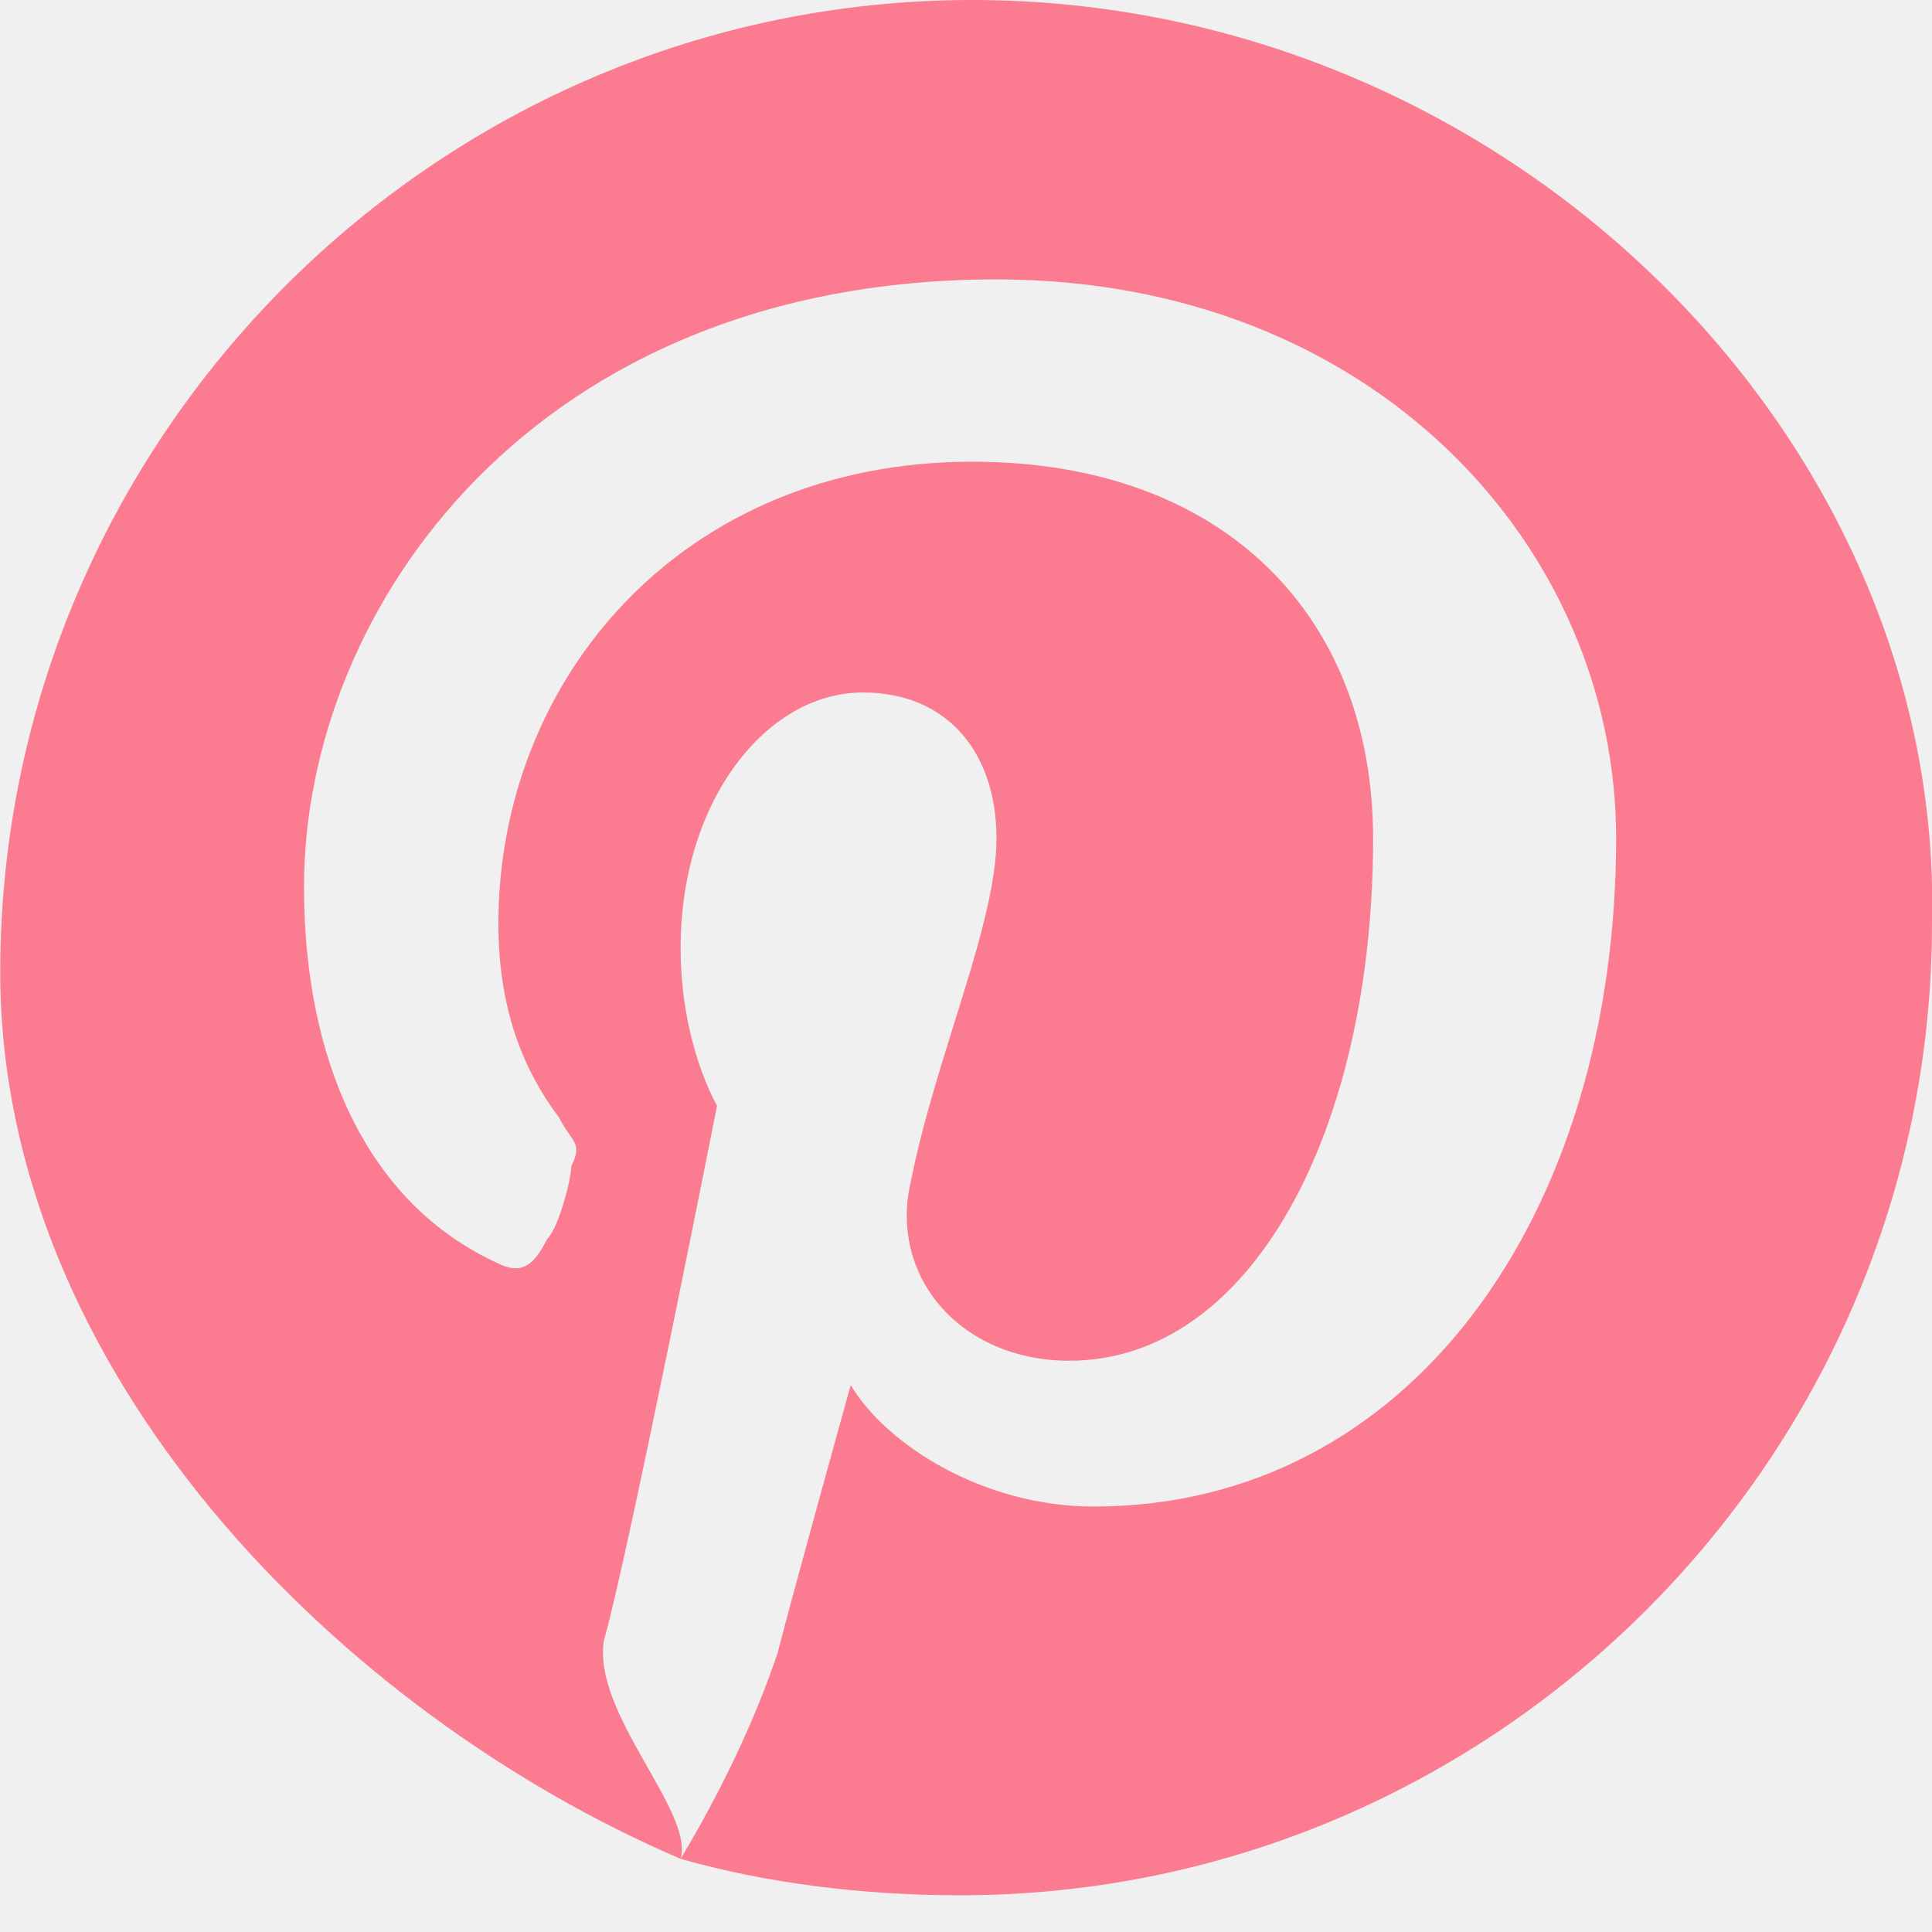
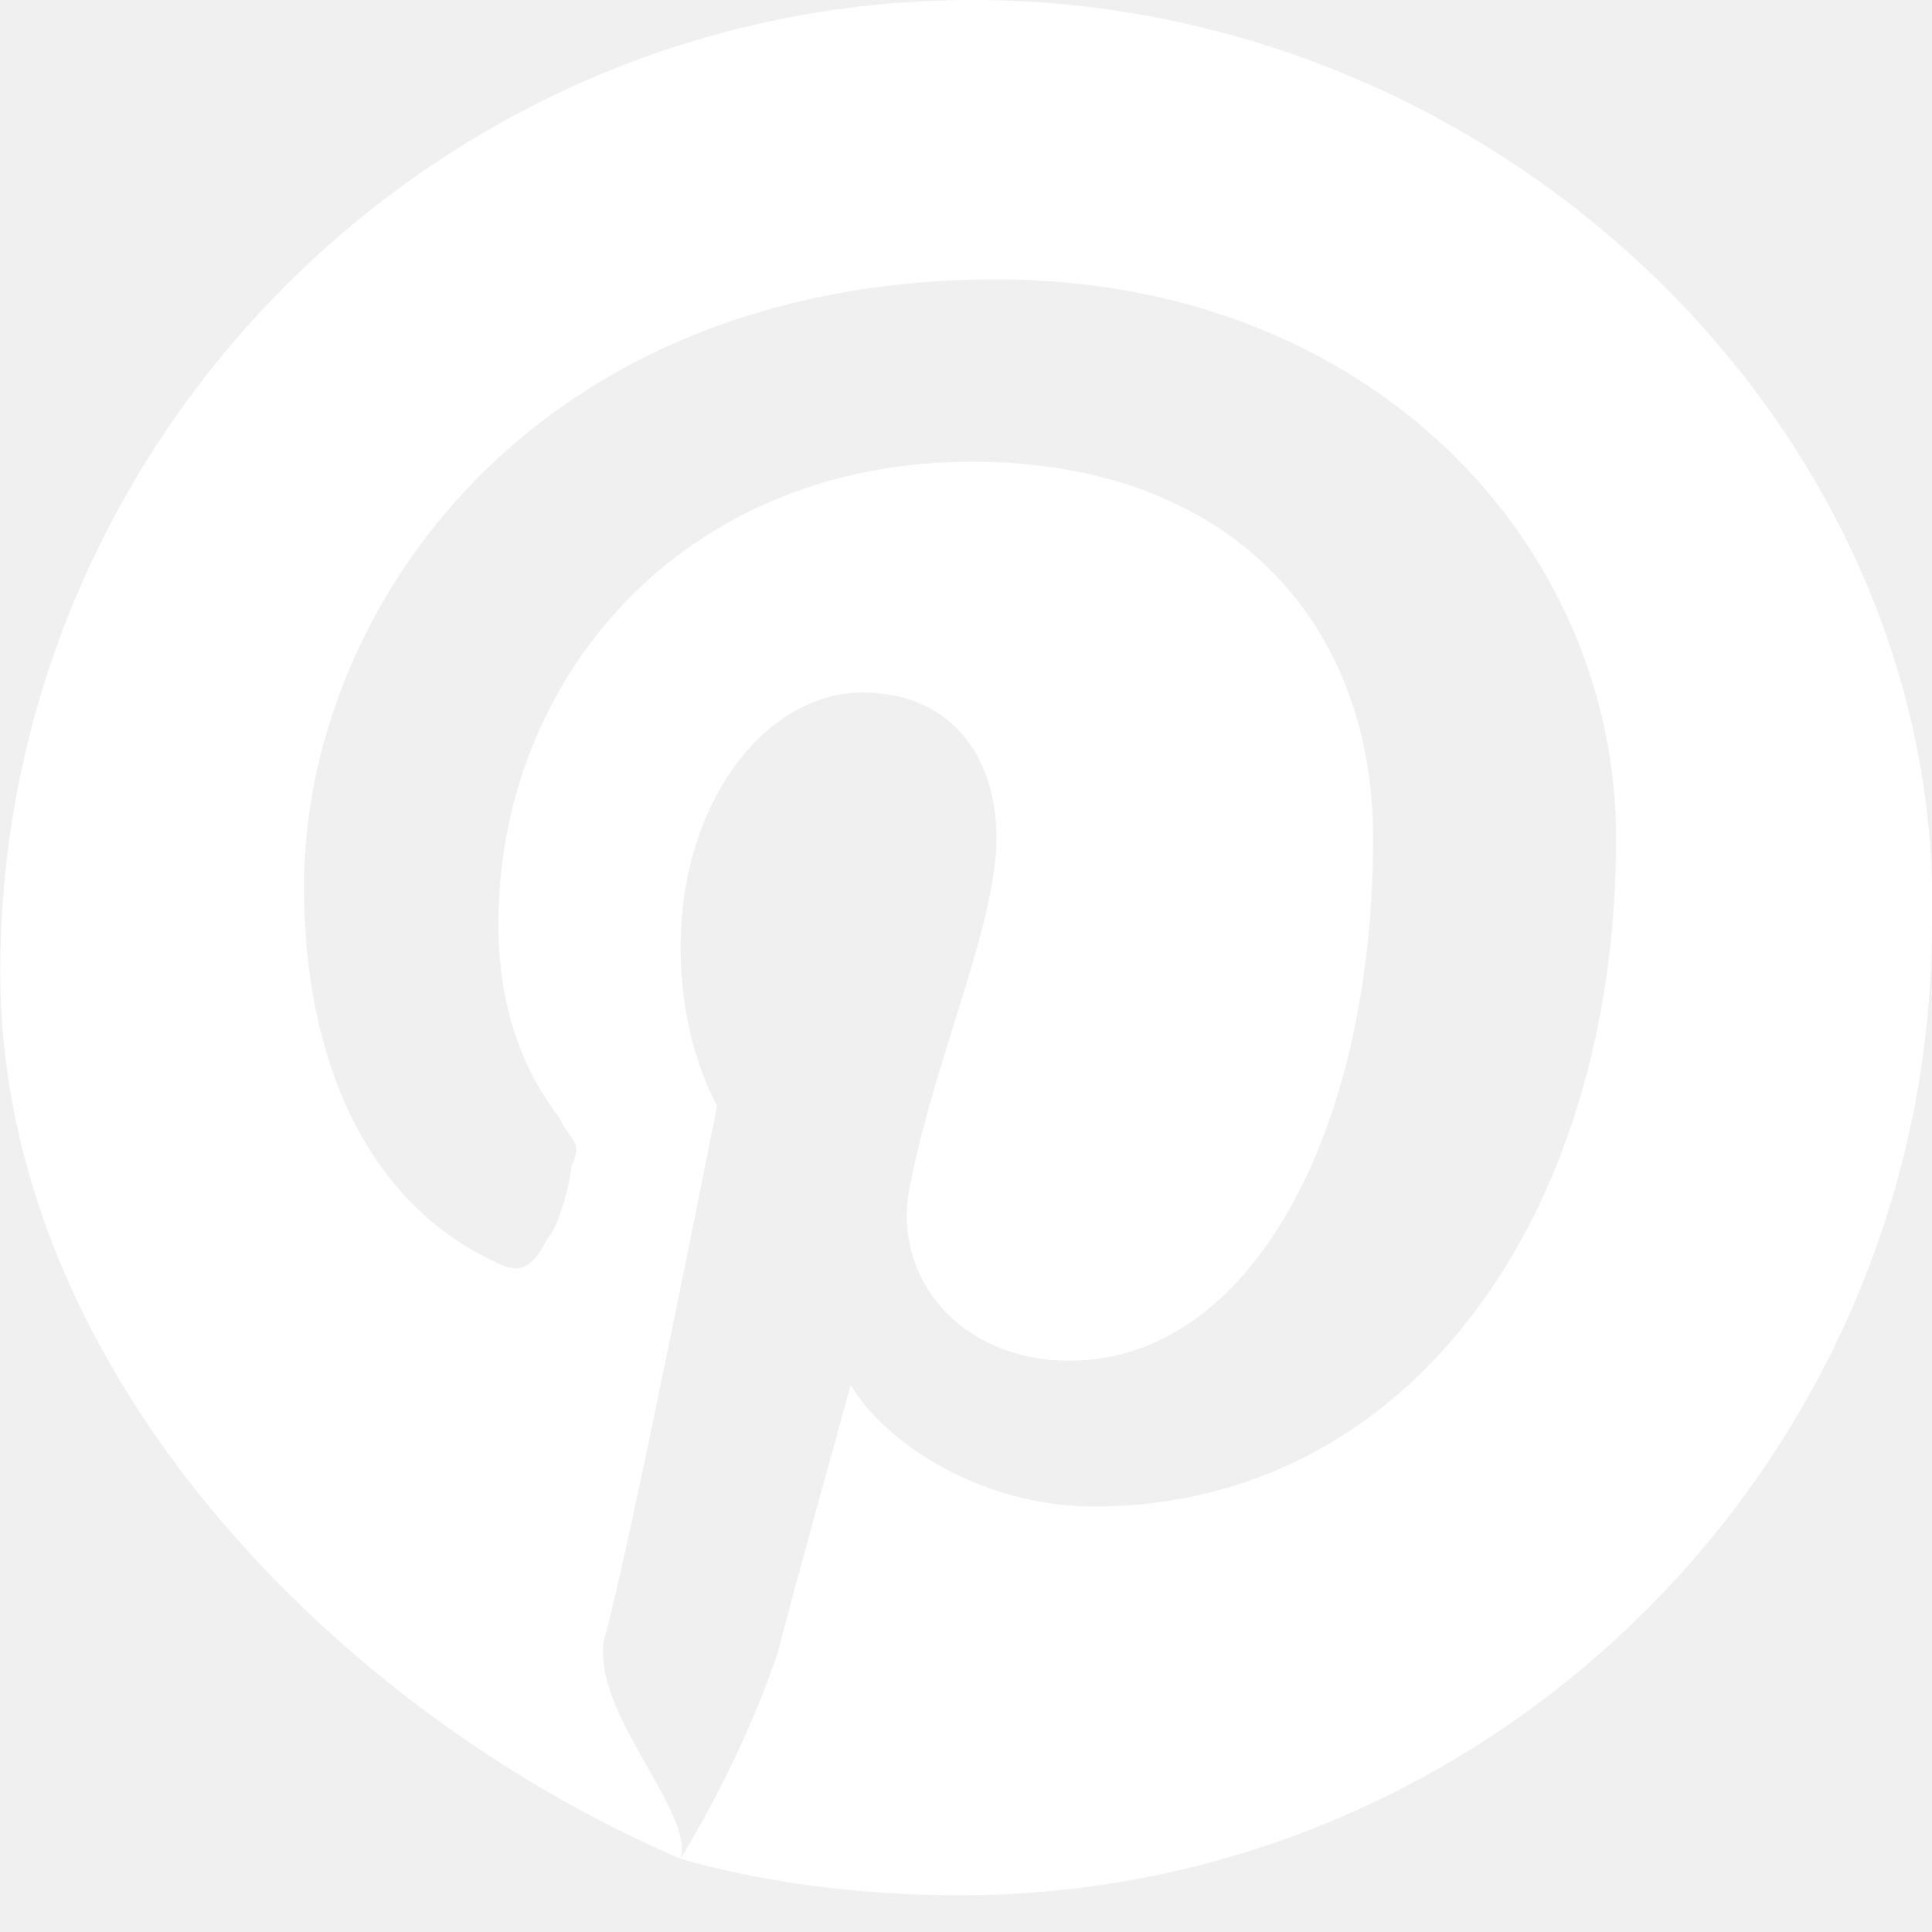
<svg xmlns="http://www.w3.org/2000/svg" width="32" height="32" viewBox="0 0 32 32" fill="none">
-   <path d="M16.103 0C7.248 0 0.004 7.244 0.004 16.099C0.004 22.739 5.639 28.374 11.273 30.788C11.5 30 9.803 28.374 10.004 27.166C10.407 25.758 11.877 18.312 11.877 18.312C11.877 18.312 11.273 17.306 11.273 15.696C11.273 13.281 12.682 11.47 14.292 11.47C15.7 11.47 16.505 12.476 16.505 13.885C16.505 15.294 15.499 17.507 15.097 19.52C14.694 21.129 15.901 22.538 17.712 22.538C20.731 22.538 22.743 18.715 22.743 13.885C22.743 10.263 20.328 7.647 16.103 7.647C11.273 7.647 8.255 11.269 8.255 15.294C8.255 16.702 8.657 17.708 9.261 18.513C9.462 18.916 9.663 18.916 9.462 19.318C9.462 19.52 9.261 20.325 9.06 20.526C8.858 20.928 8.657 21.129 8.255 20.928C6.041 19.922 5.035 17.507 5.035 14.69C5.035 10.062 8.858 4.628 16.505 4.628C22.743 4.628 26.768 9.055 26.768 13.885C26.768 20.123 23.347 24.953 18.115 24.953C16.304 24.953 14.694 23.947 14.09 22.941C14.09 22.941 13.084 26.563 12.883 27.368C12.48 28.575 11.877 29.782 11.273 30.788C12.682 31.191 14.292 31.392 15.901 31.392C24.756 31.392 32 24.148 32 15.294C32.201 7.244 24.957 0 16.103 0Z" fill="#FB7C90" />
+   <path d="M16.103 0C7.248 0 0.004 7.244 0.004 16.099C0.004 22.739 5.639 28.374 11.273 30.788C11.5 30 9.803 28.374 10.004 27.166C10.407 25.758 11.877 18.312 11.877 18.312C11.877 18.312 11.273 17.306 11.273 15.696C11.273 13.281 12.682 11.47 14.292 11.47C15.7 11.47 16.505 12.476 16.505 13.885C16.505 15.294 15.499 17.507 15.097 19.52C14.694 21.129 15.901 22.538 17.712 22.538C20.731 22.538 22.743 18.715 22.743 13.885C22.743 10.263 20.328 7.647 16.103 7.647C11.273 7.647 8.255 11.269 8.255 15.294C8.255 16.702 8.657 17.708 9.261 18.513C9.462 18.916 9.663 18.916 9.462 19.318C9.462 19.52 9.261 20.325 9.06 20.526C8.858 20.928 8.657 21.129 8.255 20.928C6.041 19.922 5.035 17.507 5.035 14.69C5.035 10.062 8.858 4.628 16.505 4.628C22.743 4.628 26.768 9.055 26.768 13.885C26.768 20.123 23.347 24.953 18.115 24.953C16.304 24.953 14.694 23.947 14.09 22.941C14.09 22.941 13.084 26.563 12.883 27.368C12.48 28.575 11.877 29.782 11.273 30.788C12.682 31.191 14.292 31.392 15.901 31.392C24.756 31.392 32 24.148 32 15.294C32.201 7.244 24.957 0 16.103 0Z" fill="white" />
</svg>
